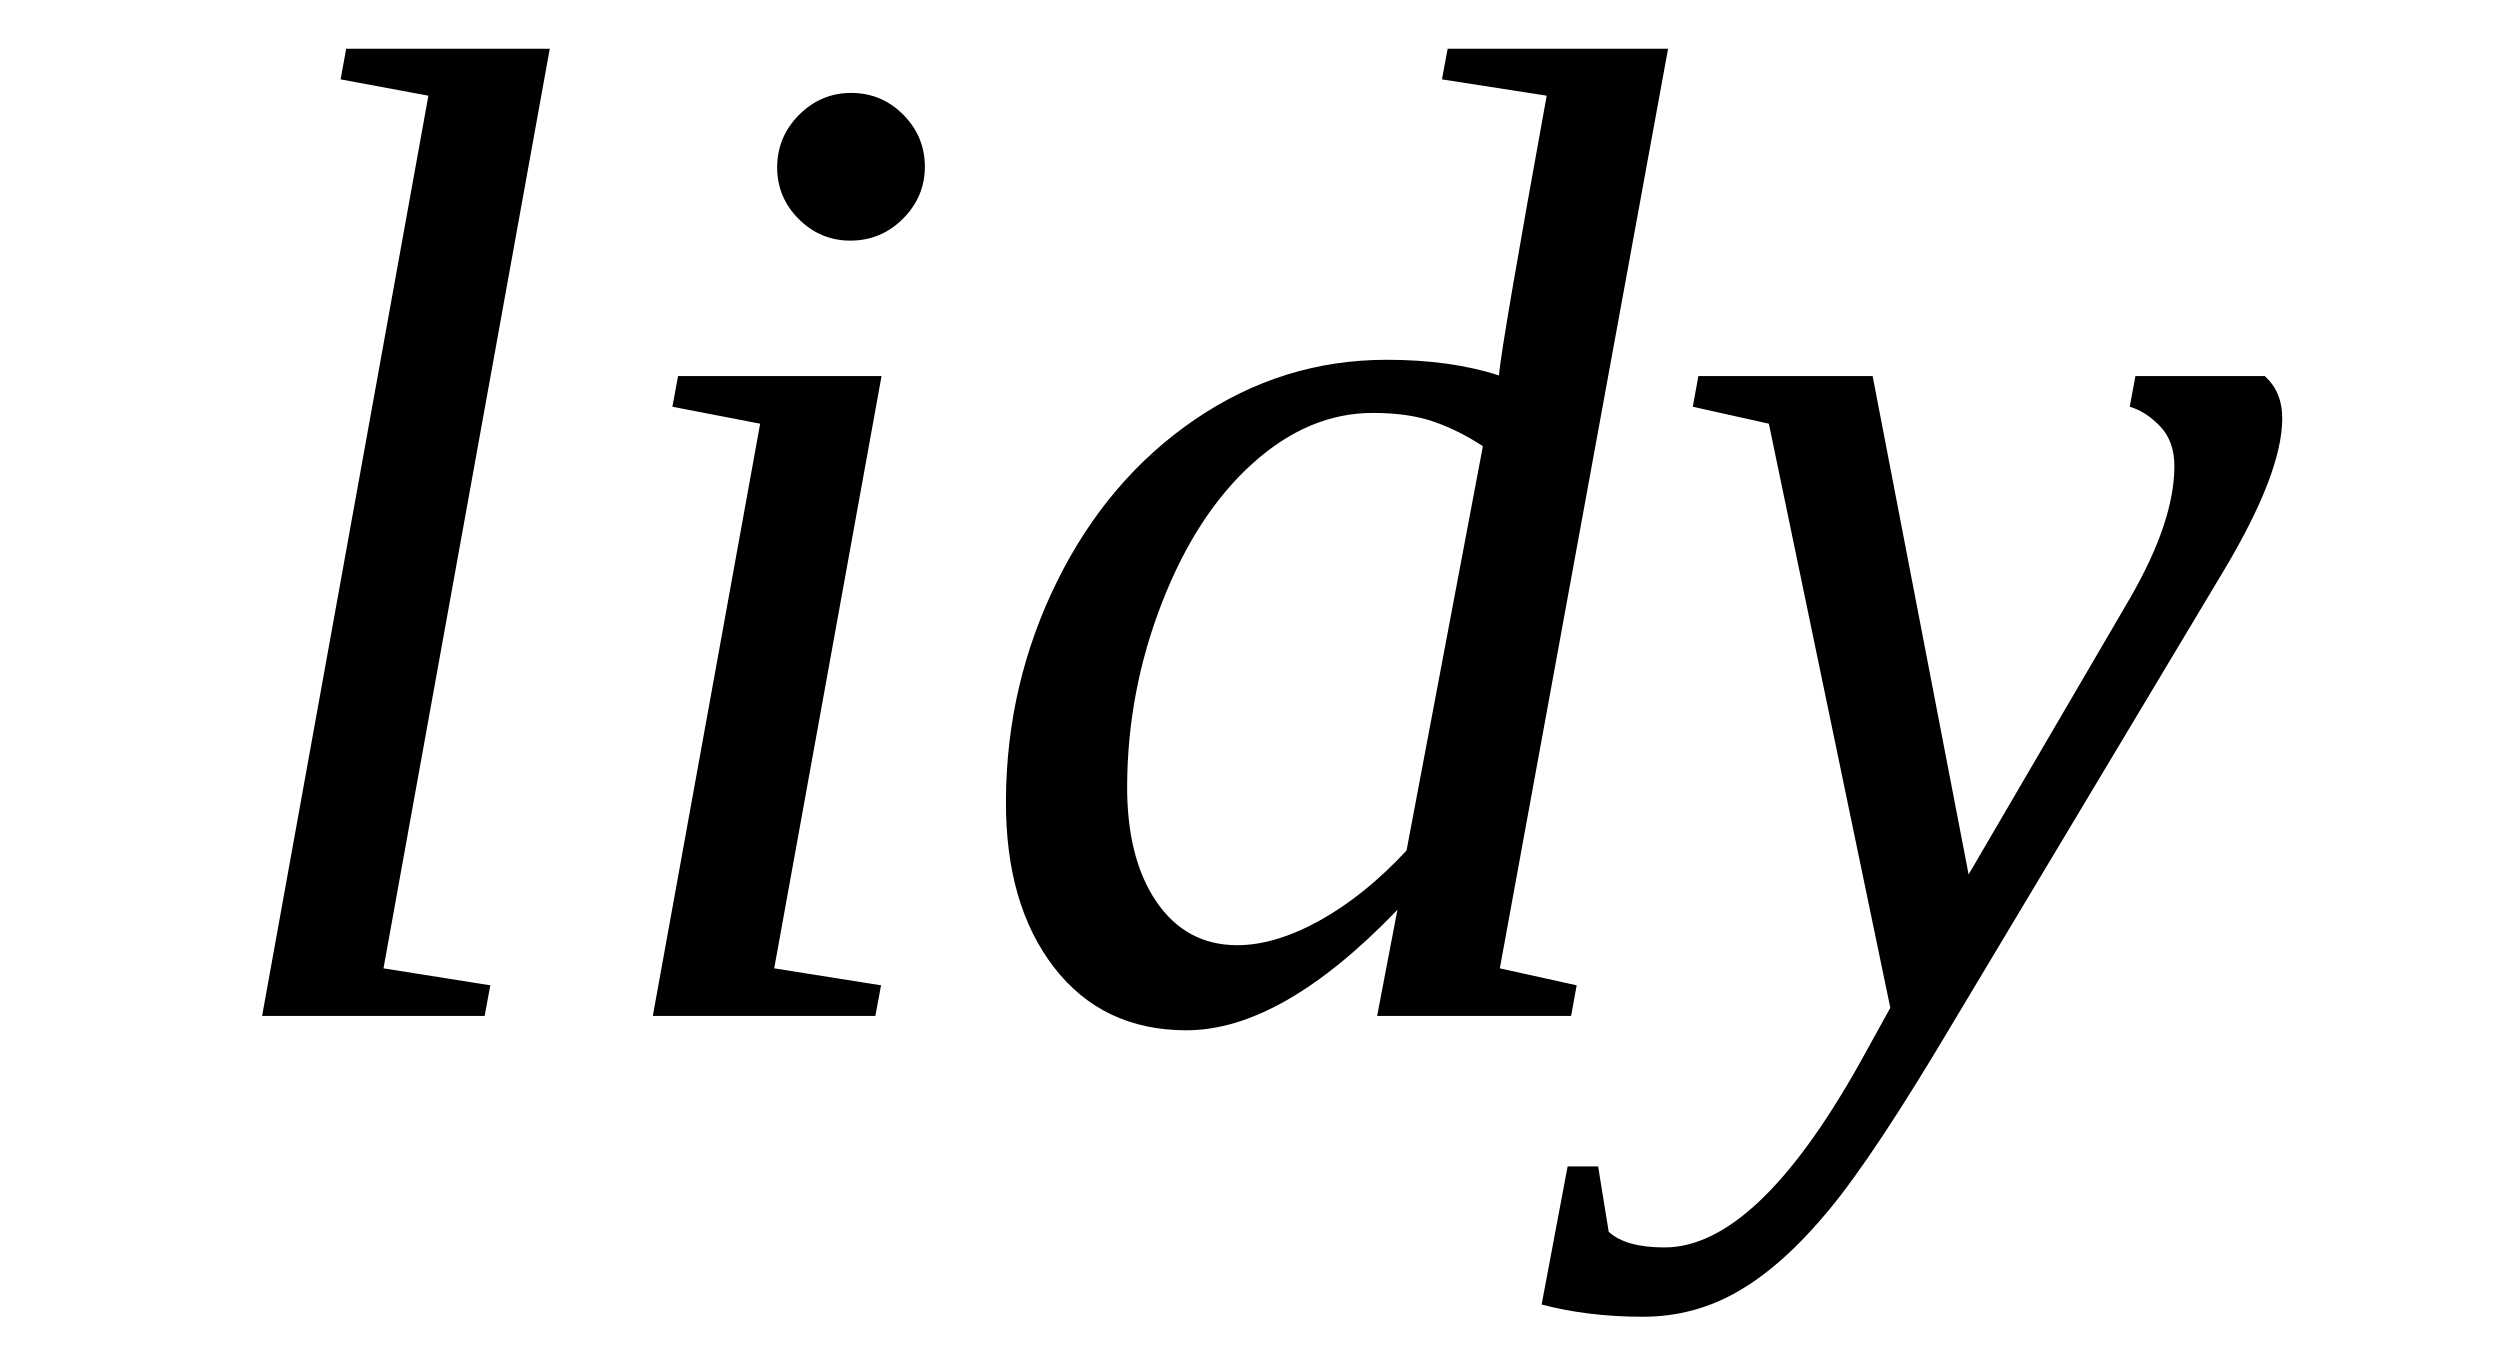
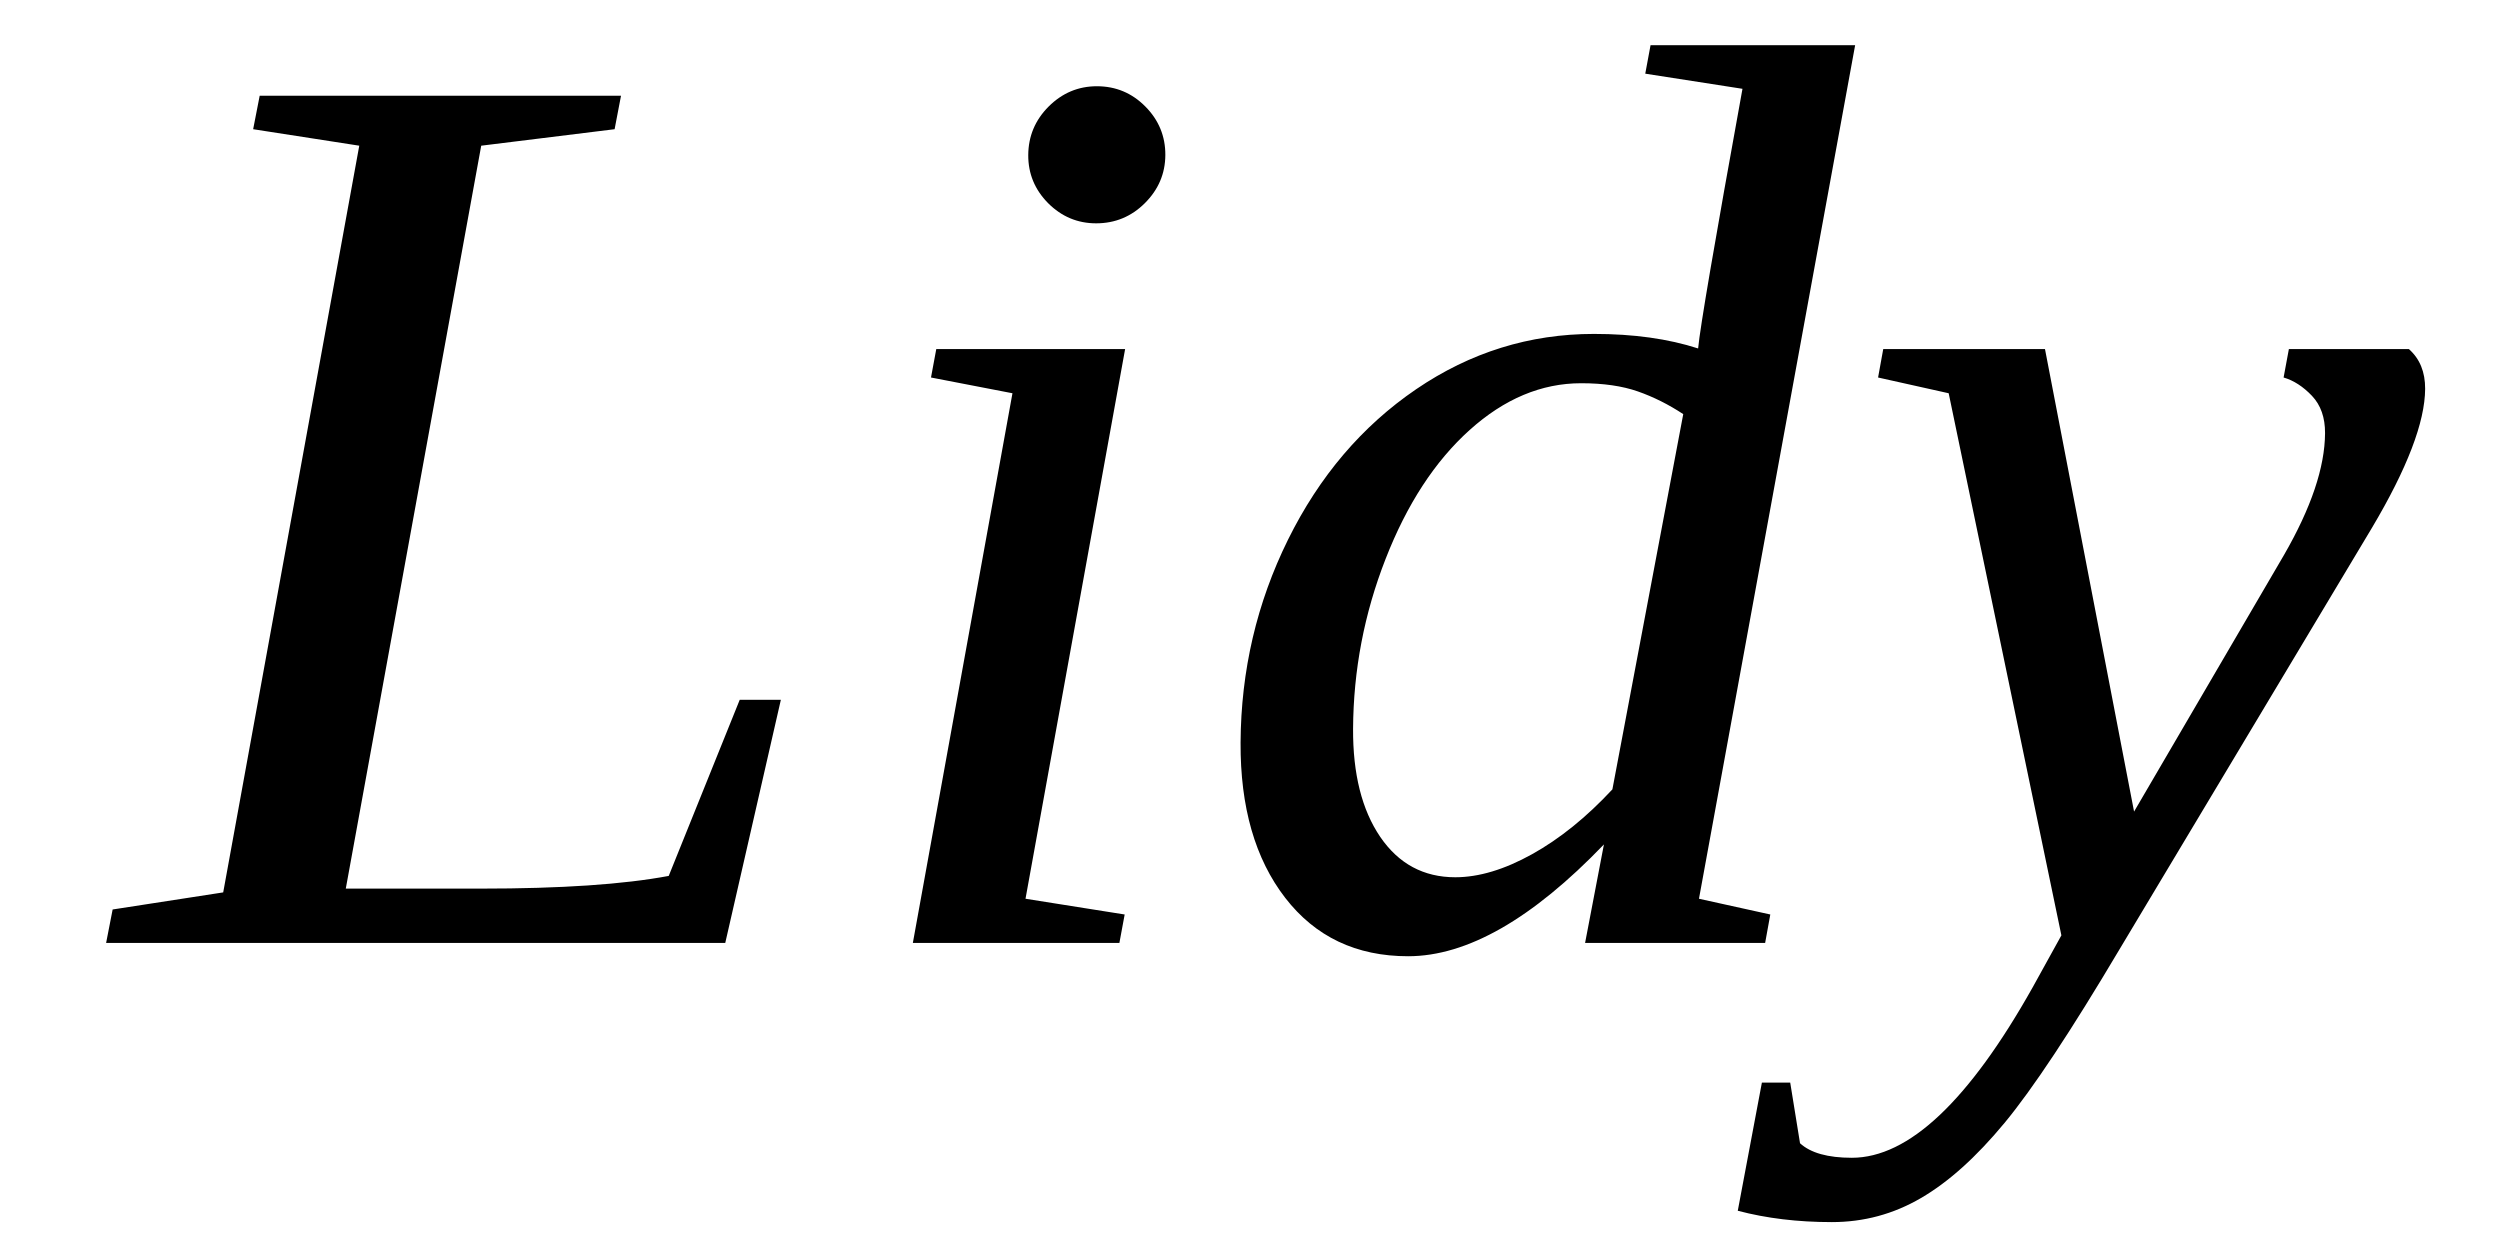
- <svg xmlns="http://www.w3.org/2000/svg" width="297mm" height="160mm" viewBox="0 0 297 160" version="1.1" id="svg8">
+ <svg xmlns="http://www.w3.org/2000/svg" width="320mm" height="160mm" viewBox="0 0 320 160" version="1.1" id="svg8">
  <defs id="defs2" />
  <g id="layer1" transform="translate(0,-137)">
    <text xml:space="preserve" style="font-style:normal;font-weight:normal;font-size:141.111px;line-height:1.25;font-family:sans-serif;letter-spacing:0px;word-spacing:0px;fill:#000000;fill-opacity:1;stroke:none;stroke-width:0.265" x="24.568" y="261.092" id="text12935">
      <tspan id="tspan12933" x="24.568" y="385.942" style="font-style:normal;font-variant:normal;font-weight:normal;font-stretch:normal;font-family:OpenSymbol;-inkscape-font-specification:OpenSymbol;stroke-width:0.265" />
    </text>
    <text xml:space="preserve" style="font-style:normal;font-variant:normal;font-weight:normal;font-stretch:normal;font-size:141.111px;line-height:1.25;font-family:'Mongolian Baiti';-inkscape-font-specification:'Mongolian Baiti';letter-spacing:0px;word-spacing:0px;fill:#000000;fill-opacity:1;stroke:none;stroke-width:0.265" x="11.339" y="265.628" id="text12939">
      <tspan id="tspan12937" x="11.339" y="395.288" style="stroke-width:0.265" />
    </text>
    <text xml:space="preserve" style="font-style:normal;font-variant:normal;font-weight:normal;font-stretch:normal;font-size:141.111px;line-height:1.25;font-family:KacstOffice;-inkscape-font-specification:KacstOffice;letter-spacing:0px;word-spacing:0px;fill:#000000;fill-opacity:1;stroke:none;stroke-width:0.265" x="13.229" y="263.738" id="text12943">
      <tspan id="tspan12941" x="13.229" y="384.003" style="stroke-width:0.265" />
    </text>
-     <text xml:space="preserve" style="font-style:normal;font-variant:normal;font-weight:normal;font-stretch:normal;font-size:141.111px;line-height:1.25;font-family:'David Libre';-inkscape-font-specification:'David Libre';letter-spacing:0px;word-spacing:0px;fill:#000000;fill-opacity:1;stroke:none;stroke-width:0.265;" x="11.717" y="254.667" id="text12947">
-       <tspan id="tspan12945" x="11.717" y="413.417" style="stroke-width:0.265;-inkscape-font-specification:'David Libre';font-family:'David Libre';font-weight:normal;font-style:normal;font-stretch:normal;font-variant:normal;" />
+     <text xml:space="preserve" style="font-style:normal;font-variant:normal;font-weight:normal;font-stretch:normal;font-size:141.111px;line-height:1.25;font-family:'David Libre';-inkscape-font-specification:'David Libre';letter-spacing:0px;word-spacing:0px;fill:#000000;fill-opacity:1;stroke:none;stroke-width:0.265" x="11.717" y="254.667" id="text12947">
+       <tspan id="tspan12945" x="11.717" y="381.369" style="font-style:normal;font-variant:normal;font-weight:normal;font-stretch:normal;font-family:'David Libre';-inkscape-font-specification:'David Libre';stroke-width:0.265" />
    </text>
    <text xml:space="preserve" style="font-style:normal;font-variant:normal;font-weight:normal;font-stretch:normal;font-size:141.111px;line-height:1.25;font-family:'HoloLens MDL2 Assets';-inkscape-font-specification:'HoloLens MDL2 Assets';letter-spacing:0px;word-spacing:0px;fill:#000000;fill-opacity:1;stroke:none;stroke-width:0.265" x="15.497" y="257.69" id="text12951">
      <tspan id="tspan12949" x="15.497" y="416.44" style="stroke-width:0.265" />
    </text>
-     <text xml:space="preserve" style="font-style:normal;font-variant:normal;font-weight:normal;font-stretch:normal;font-size:165.613px;line-height:1.25;font-family:'HoloLens MDL2 Assets';-inkscape-font-specification:'HoloLens MDL2 Assets';letter-spacing:0px;word-spacing:0px;fill:#000000;fill-opacity:1;stroke:none;stroke-width:0.311" x="23.699" y="257.694" id="text12955" transform="skewX(-0.305596)">
-       <tspan id="tspan12953" x="23.699" y="257.694" style="font-style:italic;font-variant:normal;font-weight:normal;font-stretch:normal;font-family:'Times New Roman';-inkscape-font-specification:'Times New Roman,  Italic';stroke-width:0.311">lidy</tspan>
+     <text xml:space="preserve" style="font-style:normal;font-variant:normal;font-weight:normal;font-stretch:normal;font-size:165.613px;line-height:1.25;font-family:'HoloLens MDL2 Assets';-inkscape-font-specification:'HoloLens MDL2 Assets';letter-spacing:0px;word-spacing:0px;fill:#000000;fill-opacity:1;stroke:none;stroke-width:0.311" x="16.896" y="257.694" id="text12955" transform="skewX(-0.305596)">
+       <tspan id="tspan12953" x="16.896" y="257.694" style="font-style:italic;font-variant:normal;font-weight:normal;font-stretch:normal;font-family:'Times New Roman';-inkscape-font-specification:'Times New Roman,  Italic';stroke-width:0.311">Lidy</tspan>
    </text>
  </g>
</svg>
